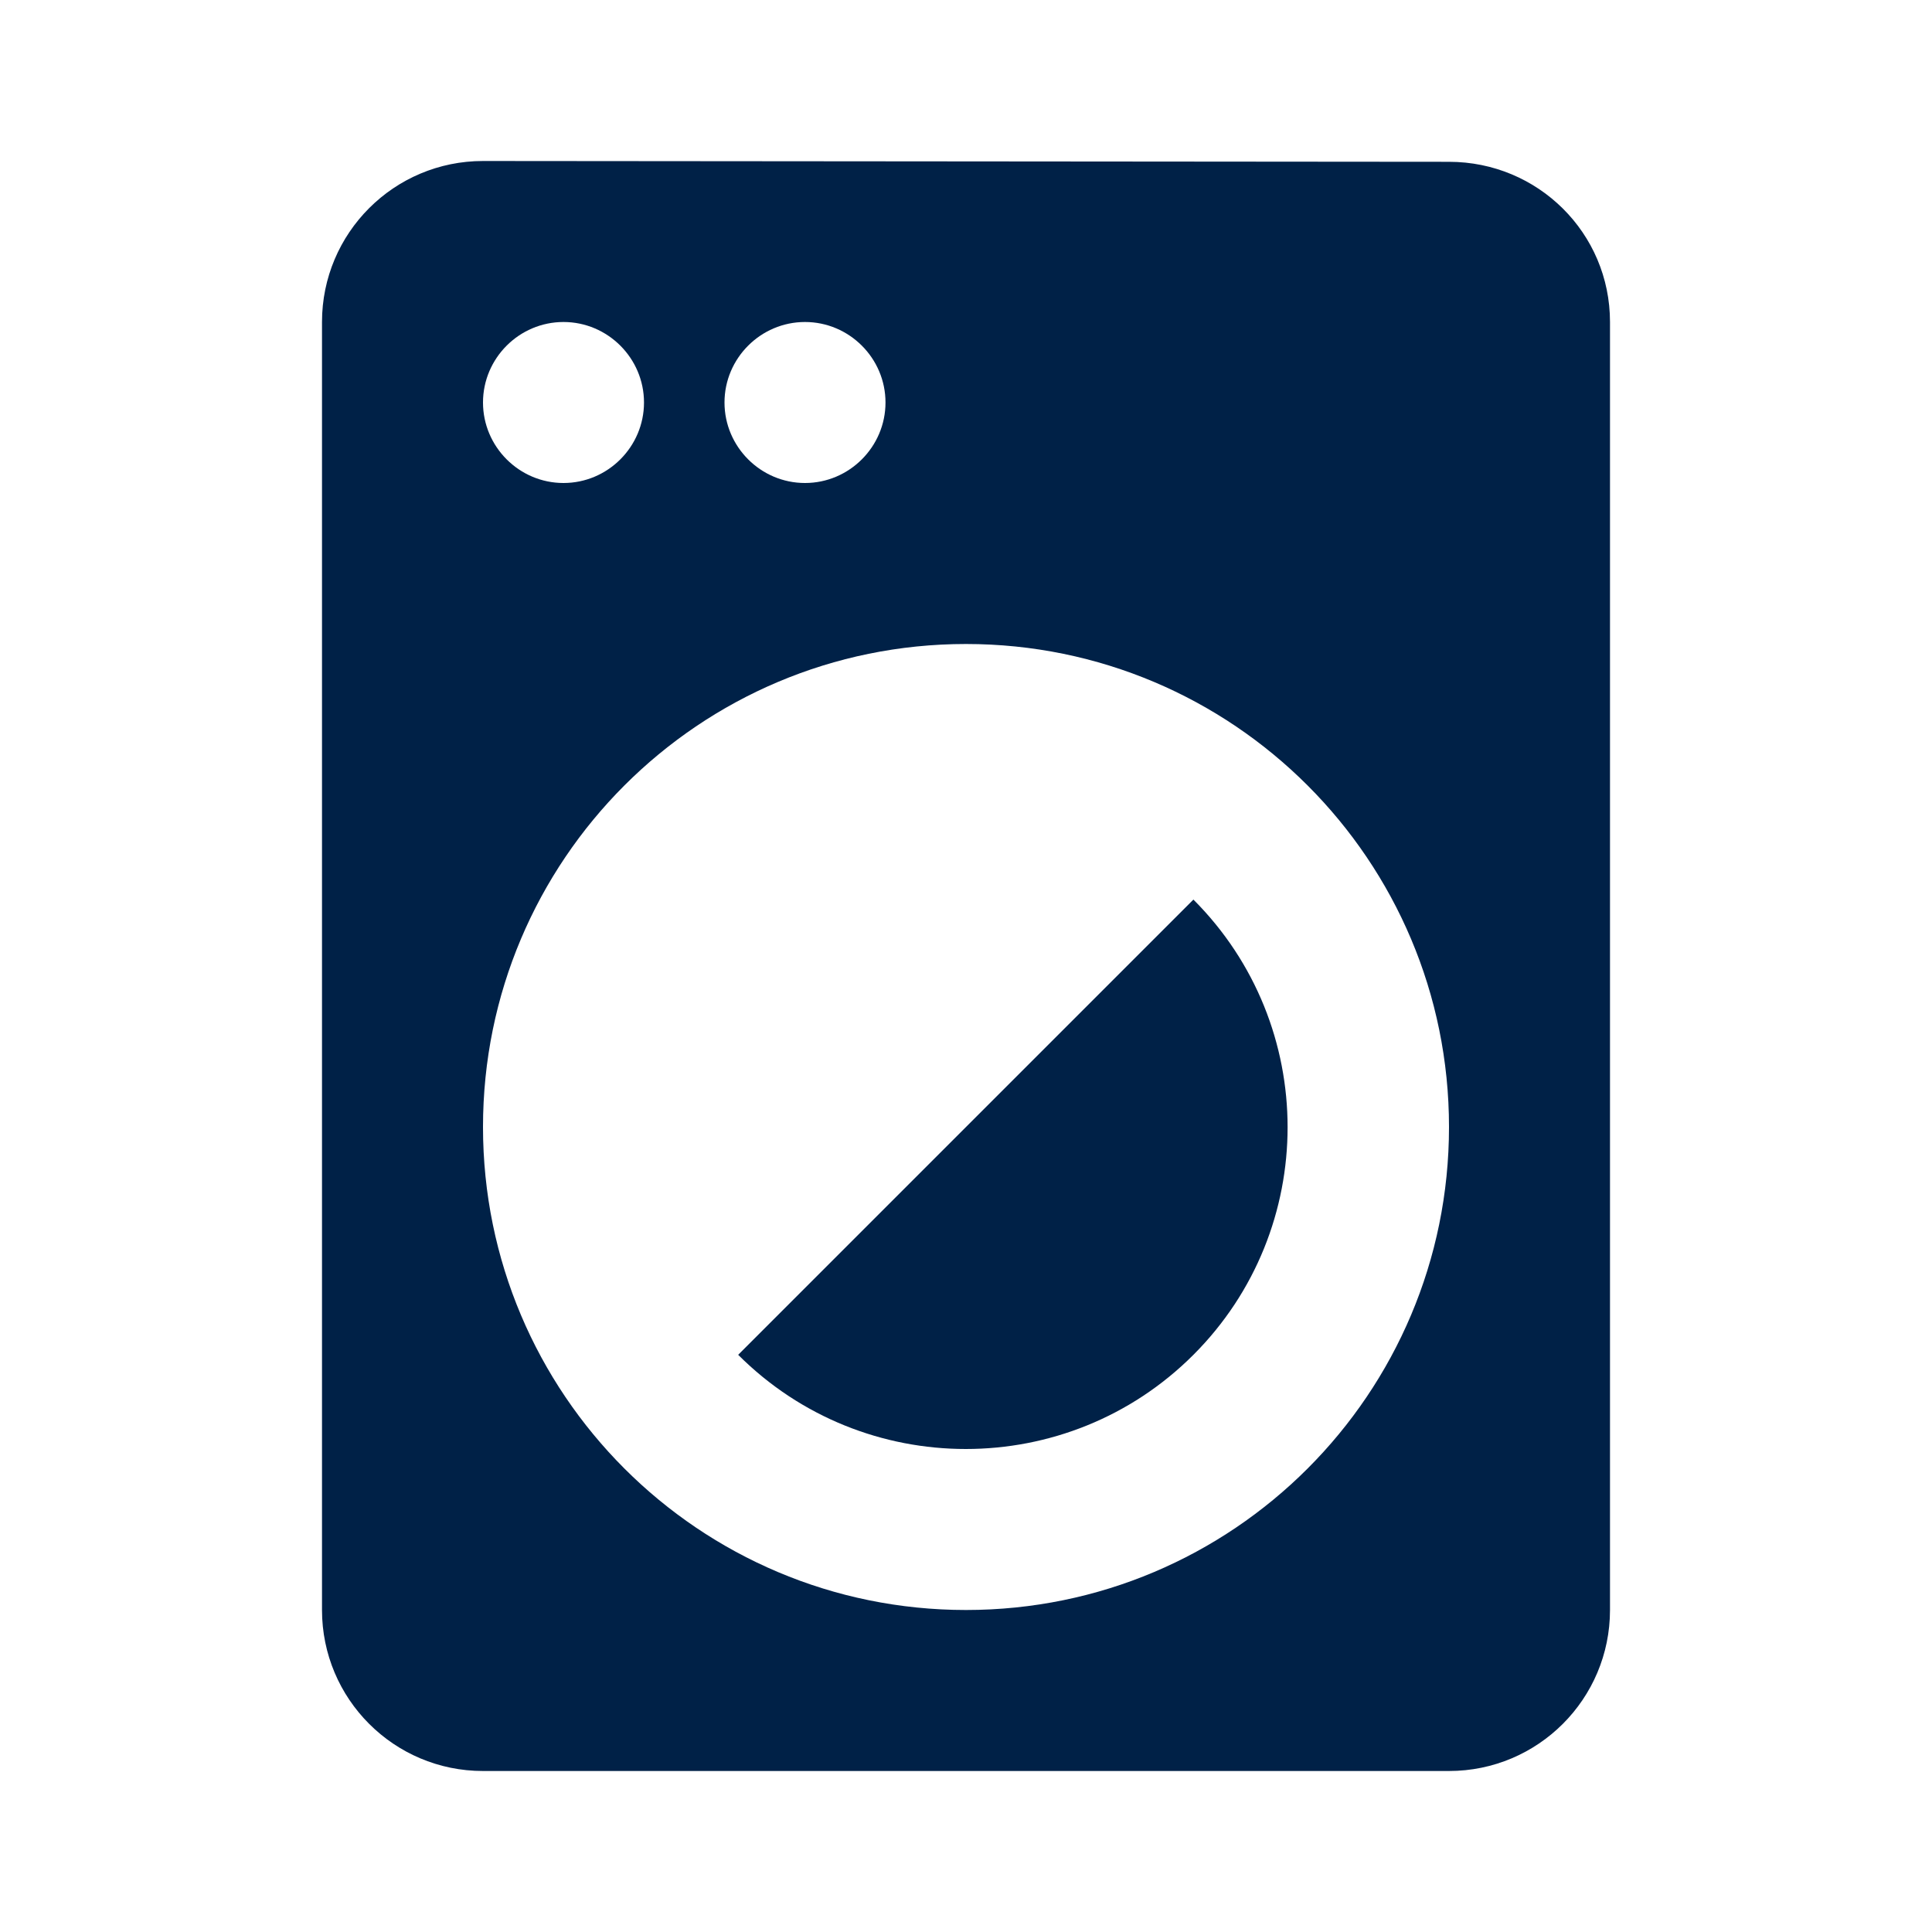
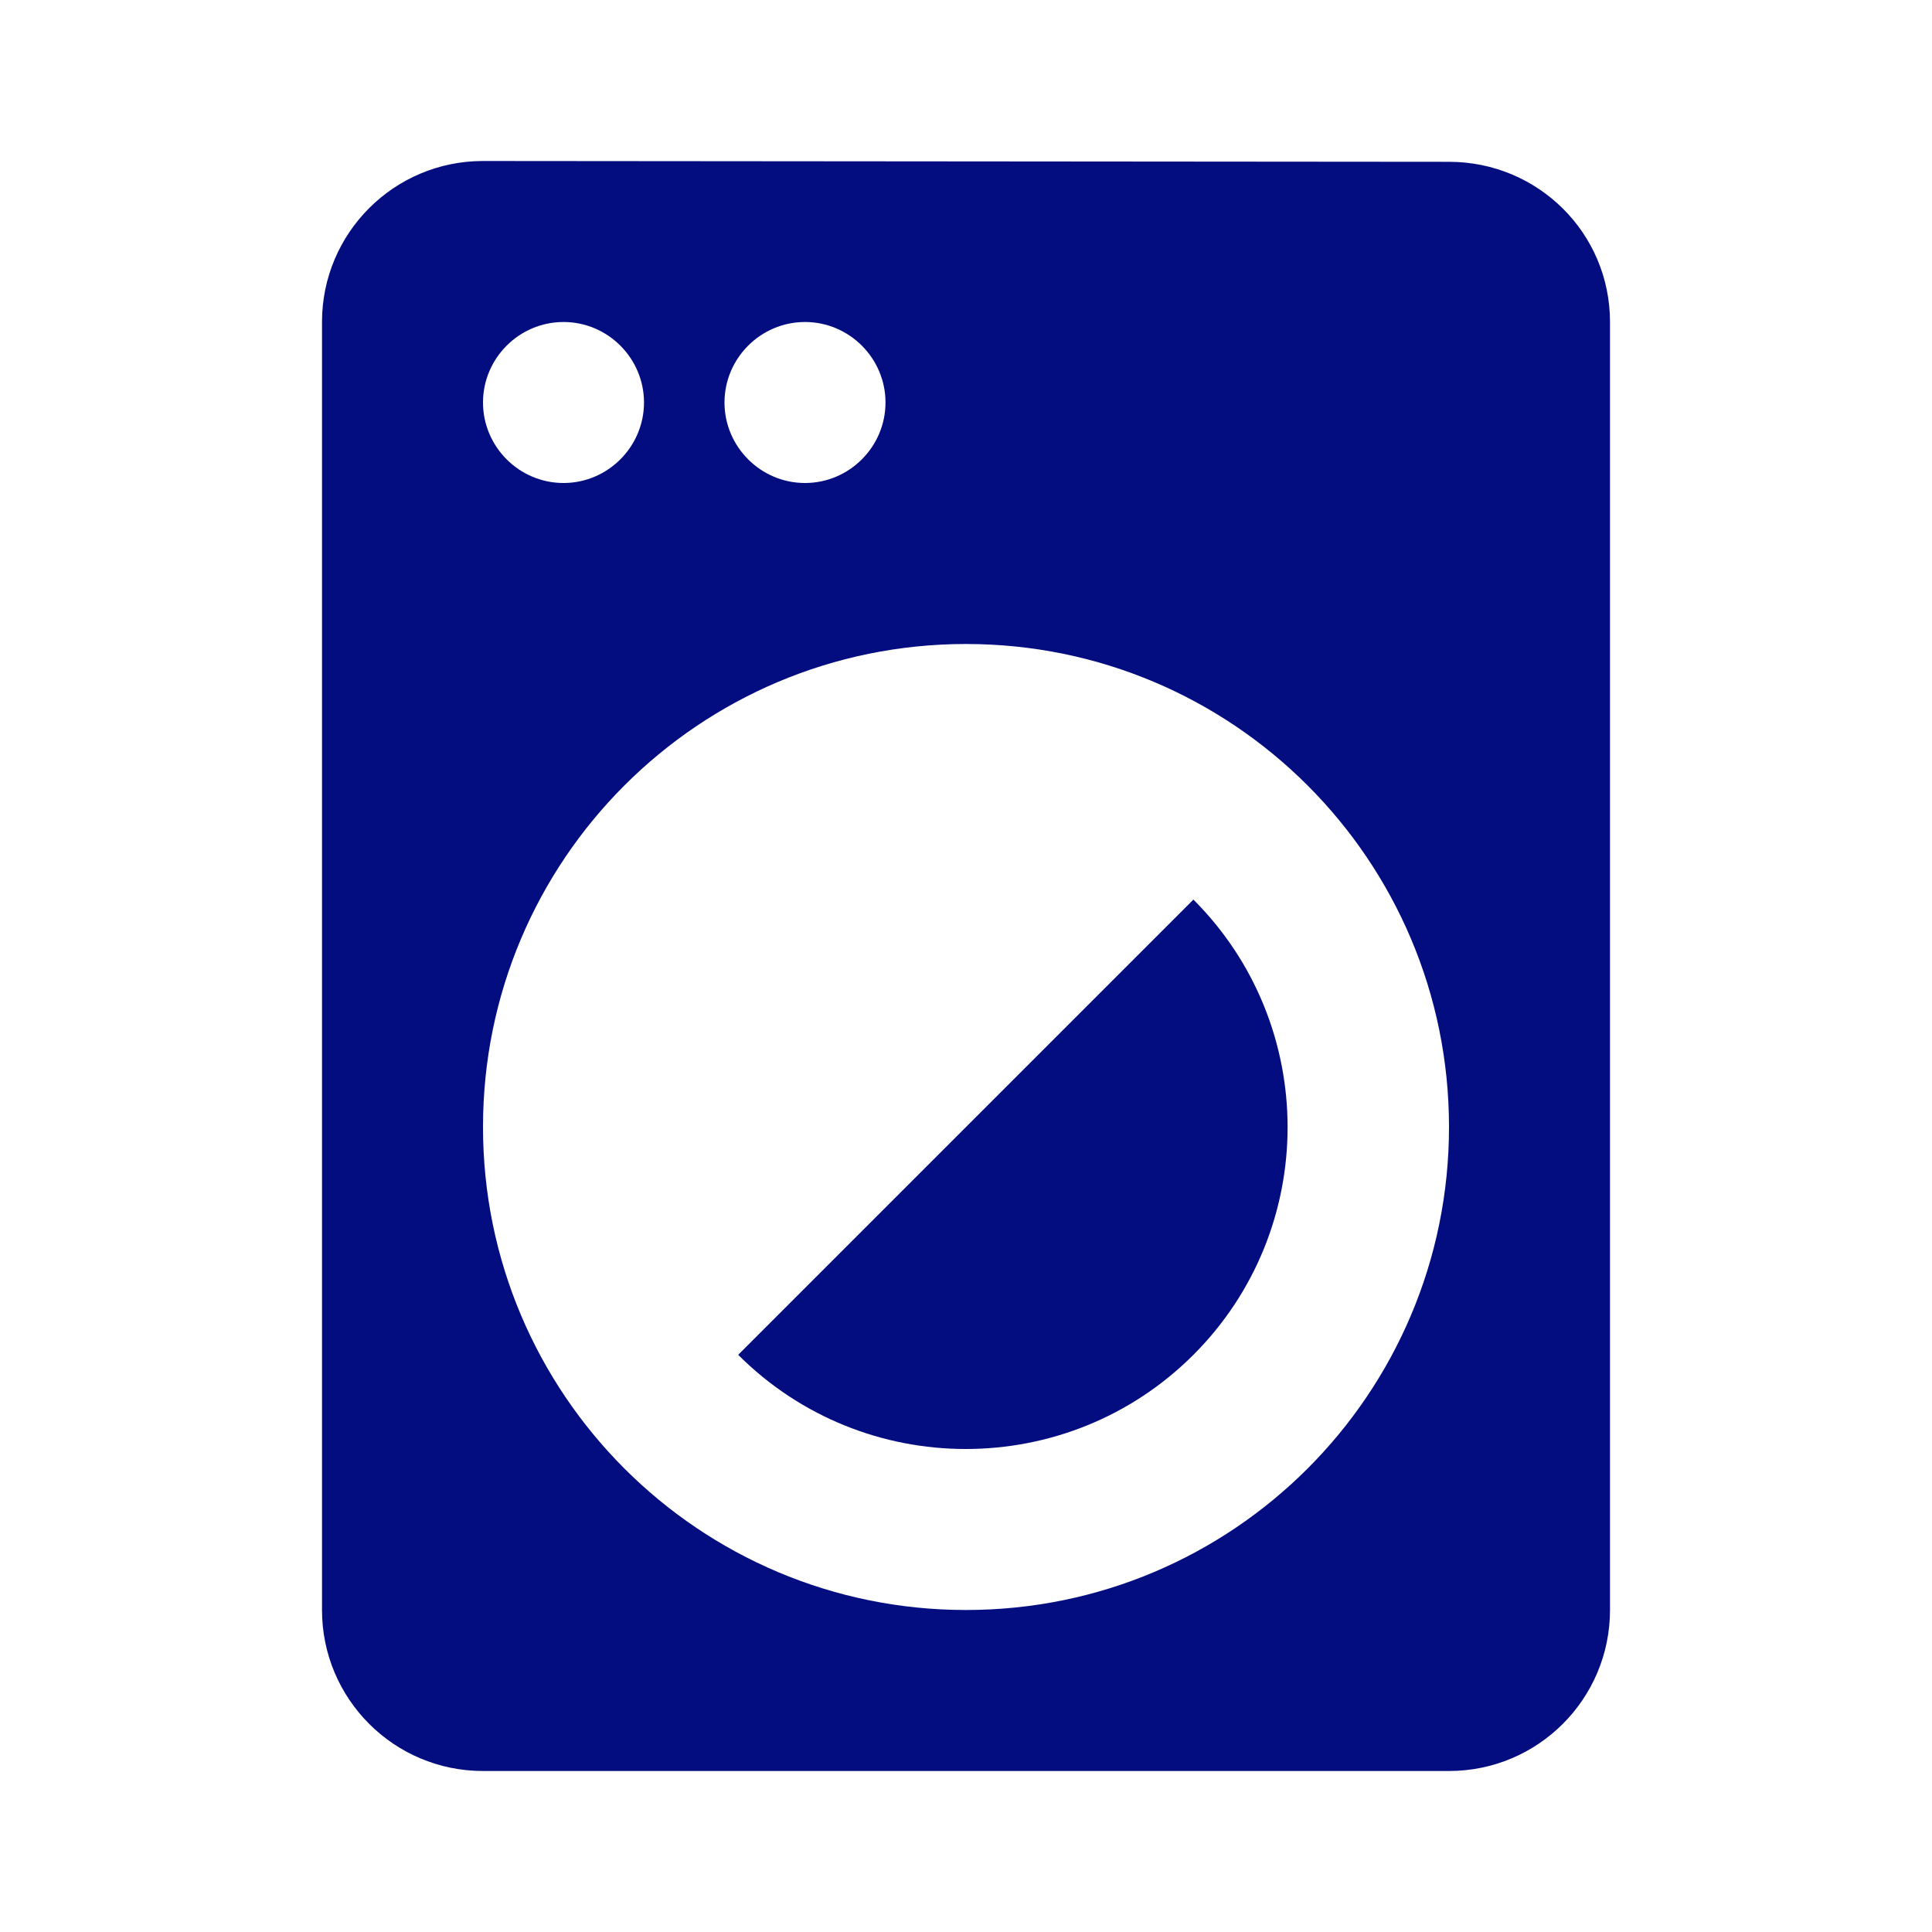
<svg xmlns="http://www.w3.org/2000/svg" width="48" height="48" viewBox="0 0 48 48" id="svg2" version="1.1">
  <defs id="defs10" />
-   <path d="M18.34 33.66c3.12 3.12 8.19 3.12 11.31 0 3.12-3.12 3.12-8.19 0-11.31l-11.31 11.31zm17.66-29.64l-24-.02c-2.21 0-4 1.79-4 4v32c0 2.21 1.79 4 4 4h24c2.21 0 4-1.79 4-4v-32c0-2.21-1.79-3.98-4-3.98zm-16 3.98c1.1 0 2 .9 2 2s-.9 2-2 2-2-.9-2-2 .9-2 2-2zm-6 0c1.1 0 2 .9 2 2s-.9 2-2 2-2-.9-2-2 .9-2 2-2zm10 32c-6.63 0-12-5.37-12-12s5.37-12 12-12 12 5.37 12 12-5.37 12-12 12z" id="path4" style="fill:#002147;fill-opacity:1;stroke:none;stroke-opacity:1" />
+   <path d="M18.34 33.66c3.12 3.12 8.19 3.12 11.31 0 3.12-3.12 3.12-8.19 0-11.31l-11.31 11.31zm17.66-29.64l-24-.02c-2.21 0-4 1.79-4 4v32c0 2.21 1.79 4 4 4h24c2.21 0 4-1.79 4-4v-32c0-2.21-1.79-3.98-4-3.98zm-16 3.98c1.1 0 2 .9 2 2s-.9 2-2 2-2-.9-2-2 .9-2 2-2zm-6 0c1.1 0 2 .9 2 2s-.9 2-2 2-2-.9-2-2 .9-2 2-2zm10 32c-6.63 0-12-5.37-12-12s5.37-12 12-12 12 5.37 12 12-5.37 12-12 12z" id="path4" style="fill:#030d80;fill-opacity:1;stroke:none;stroke-opacity:1" />
  <path d="M0 0h48v48h-48z" fill="none" id="path6" />
</svg>
